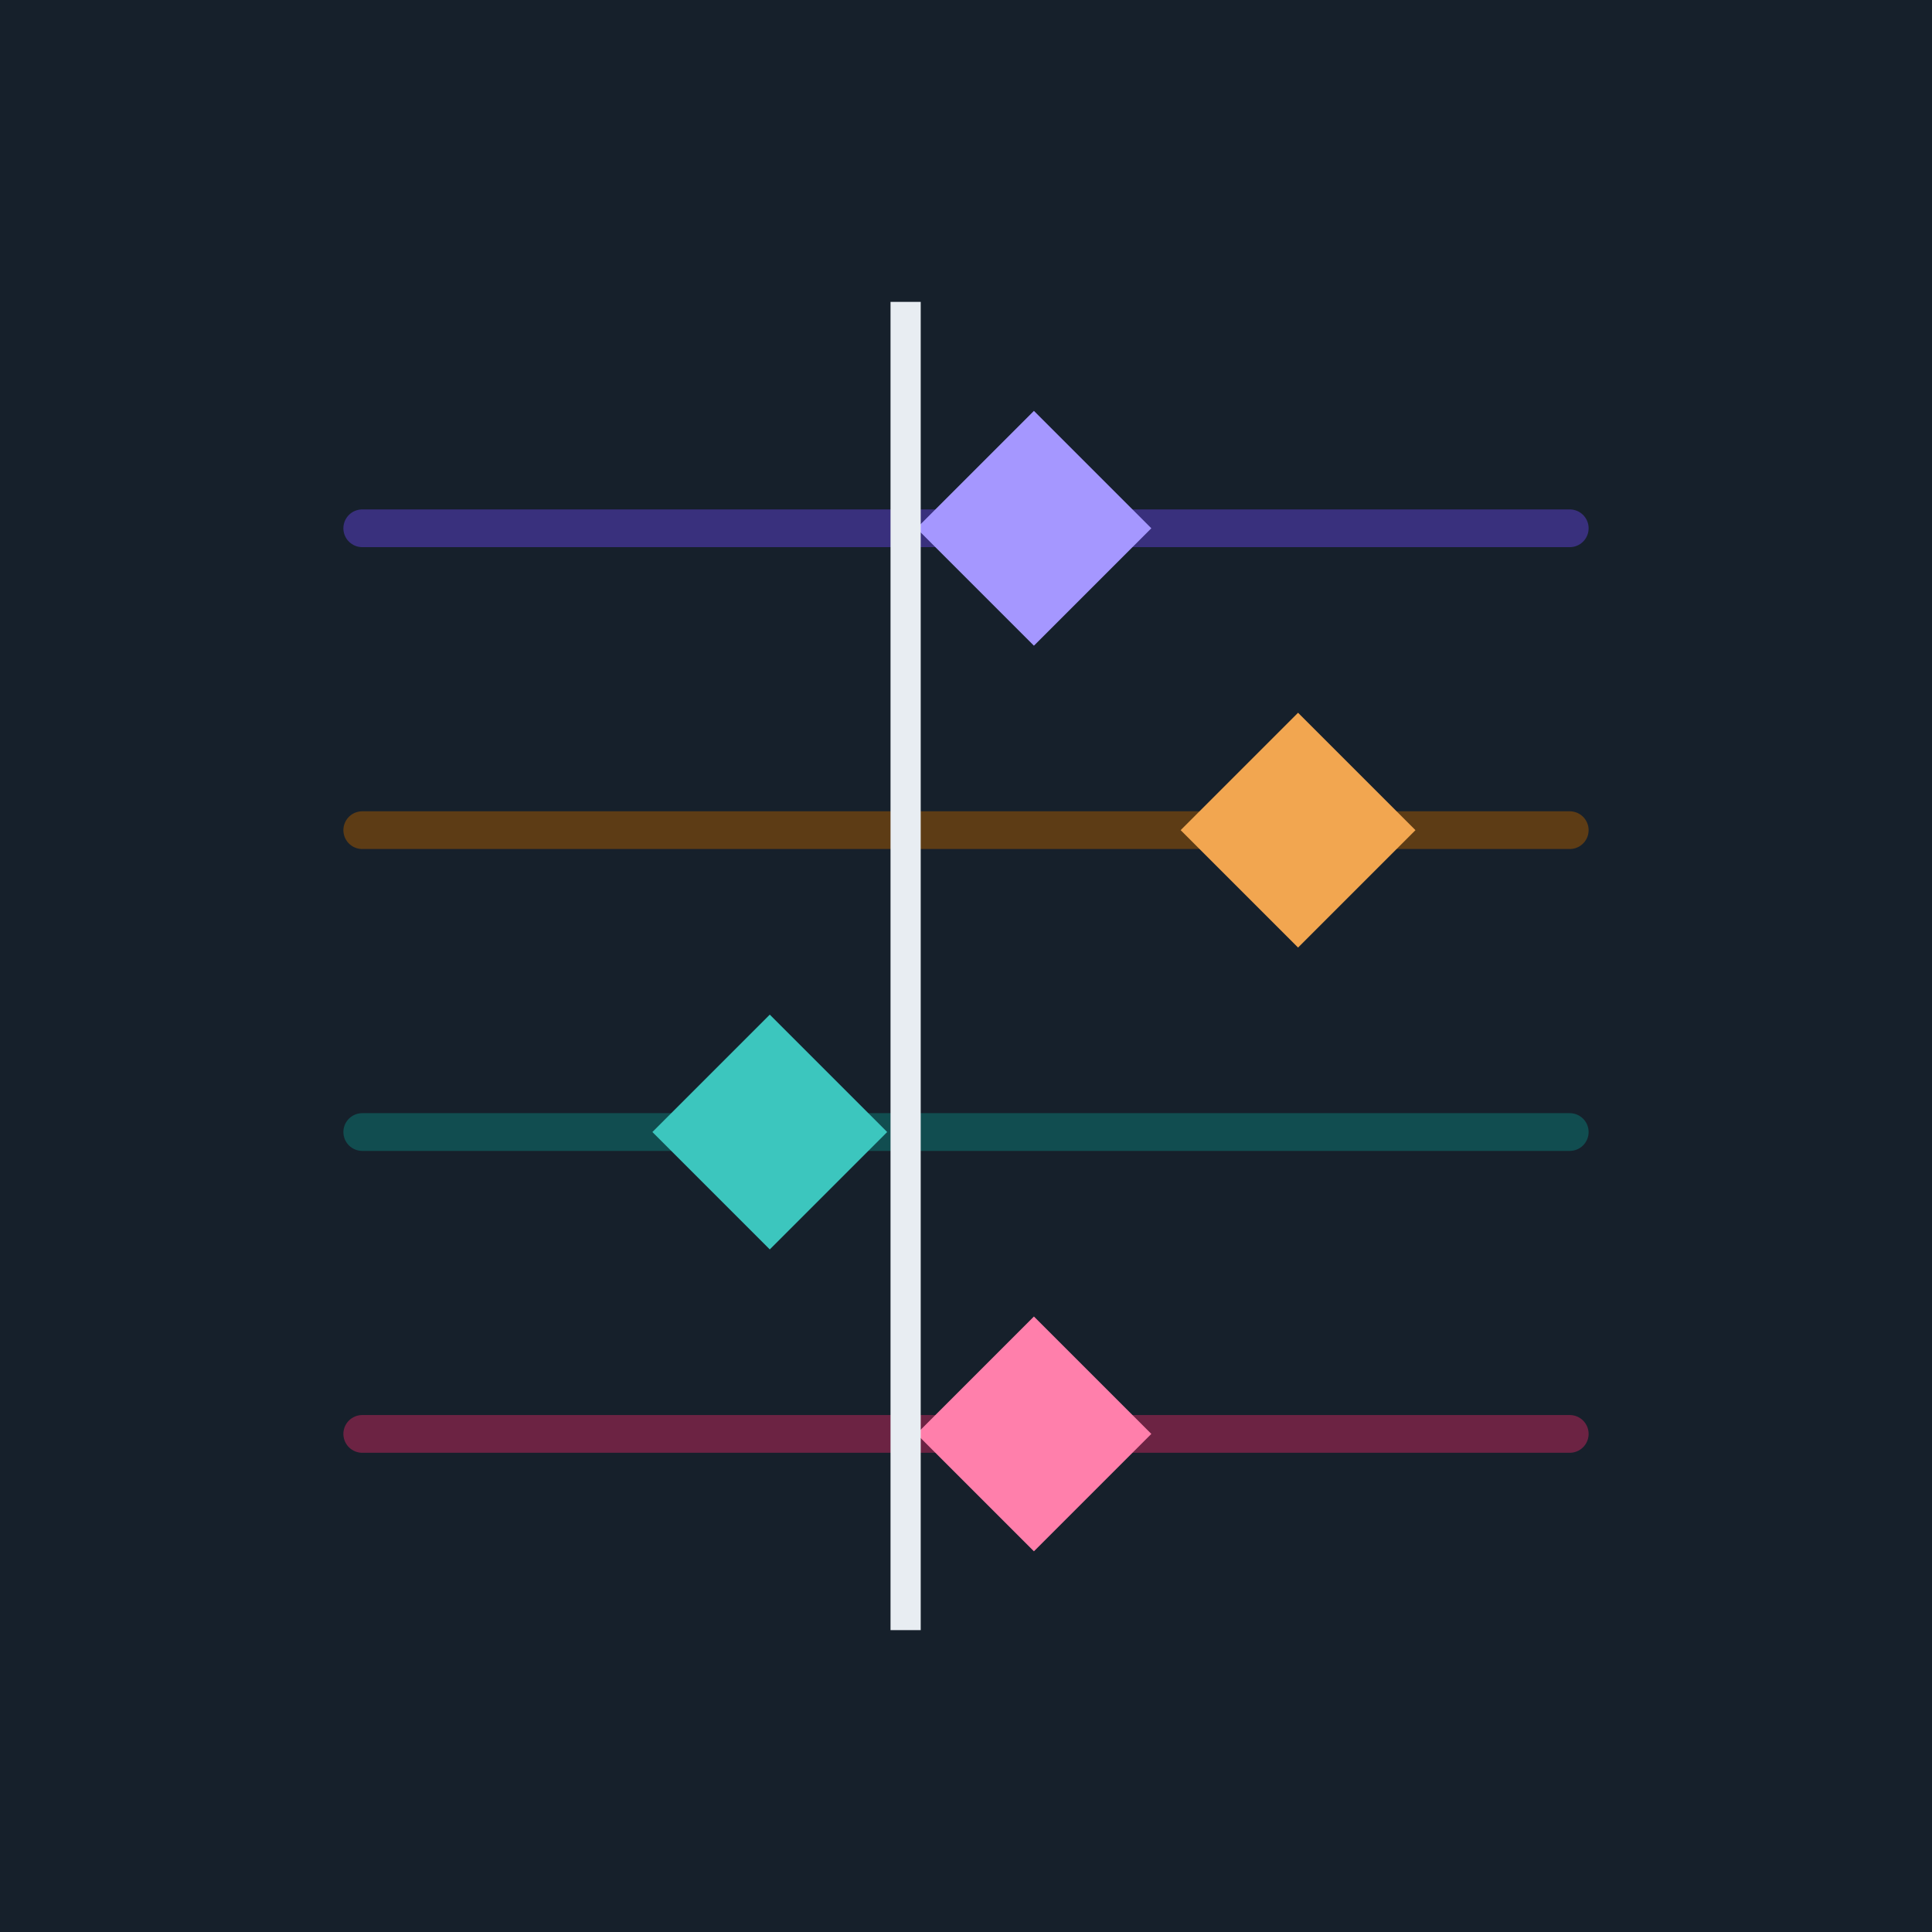
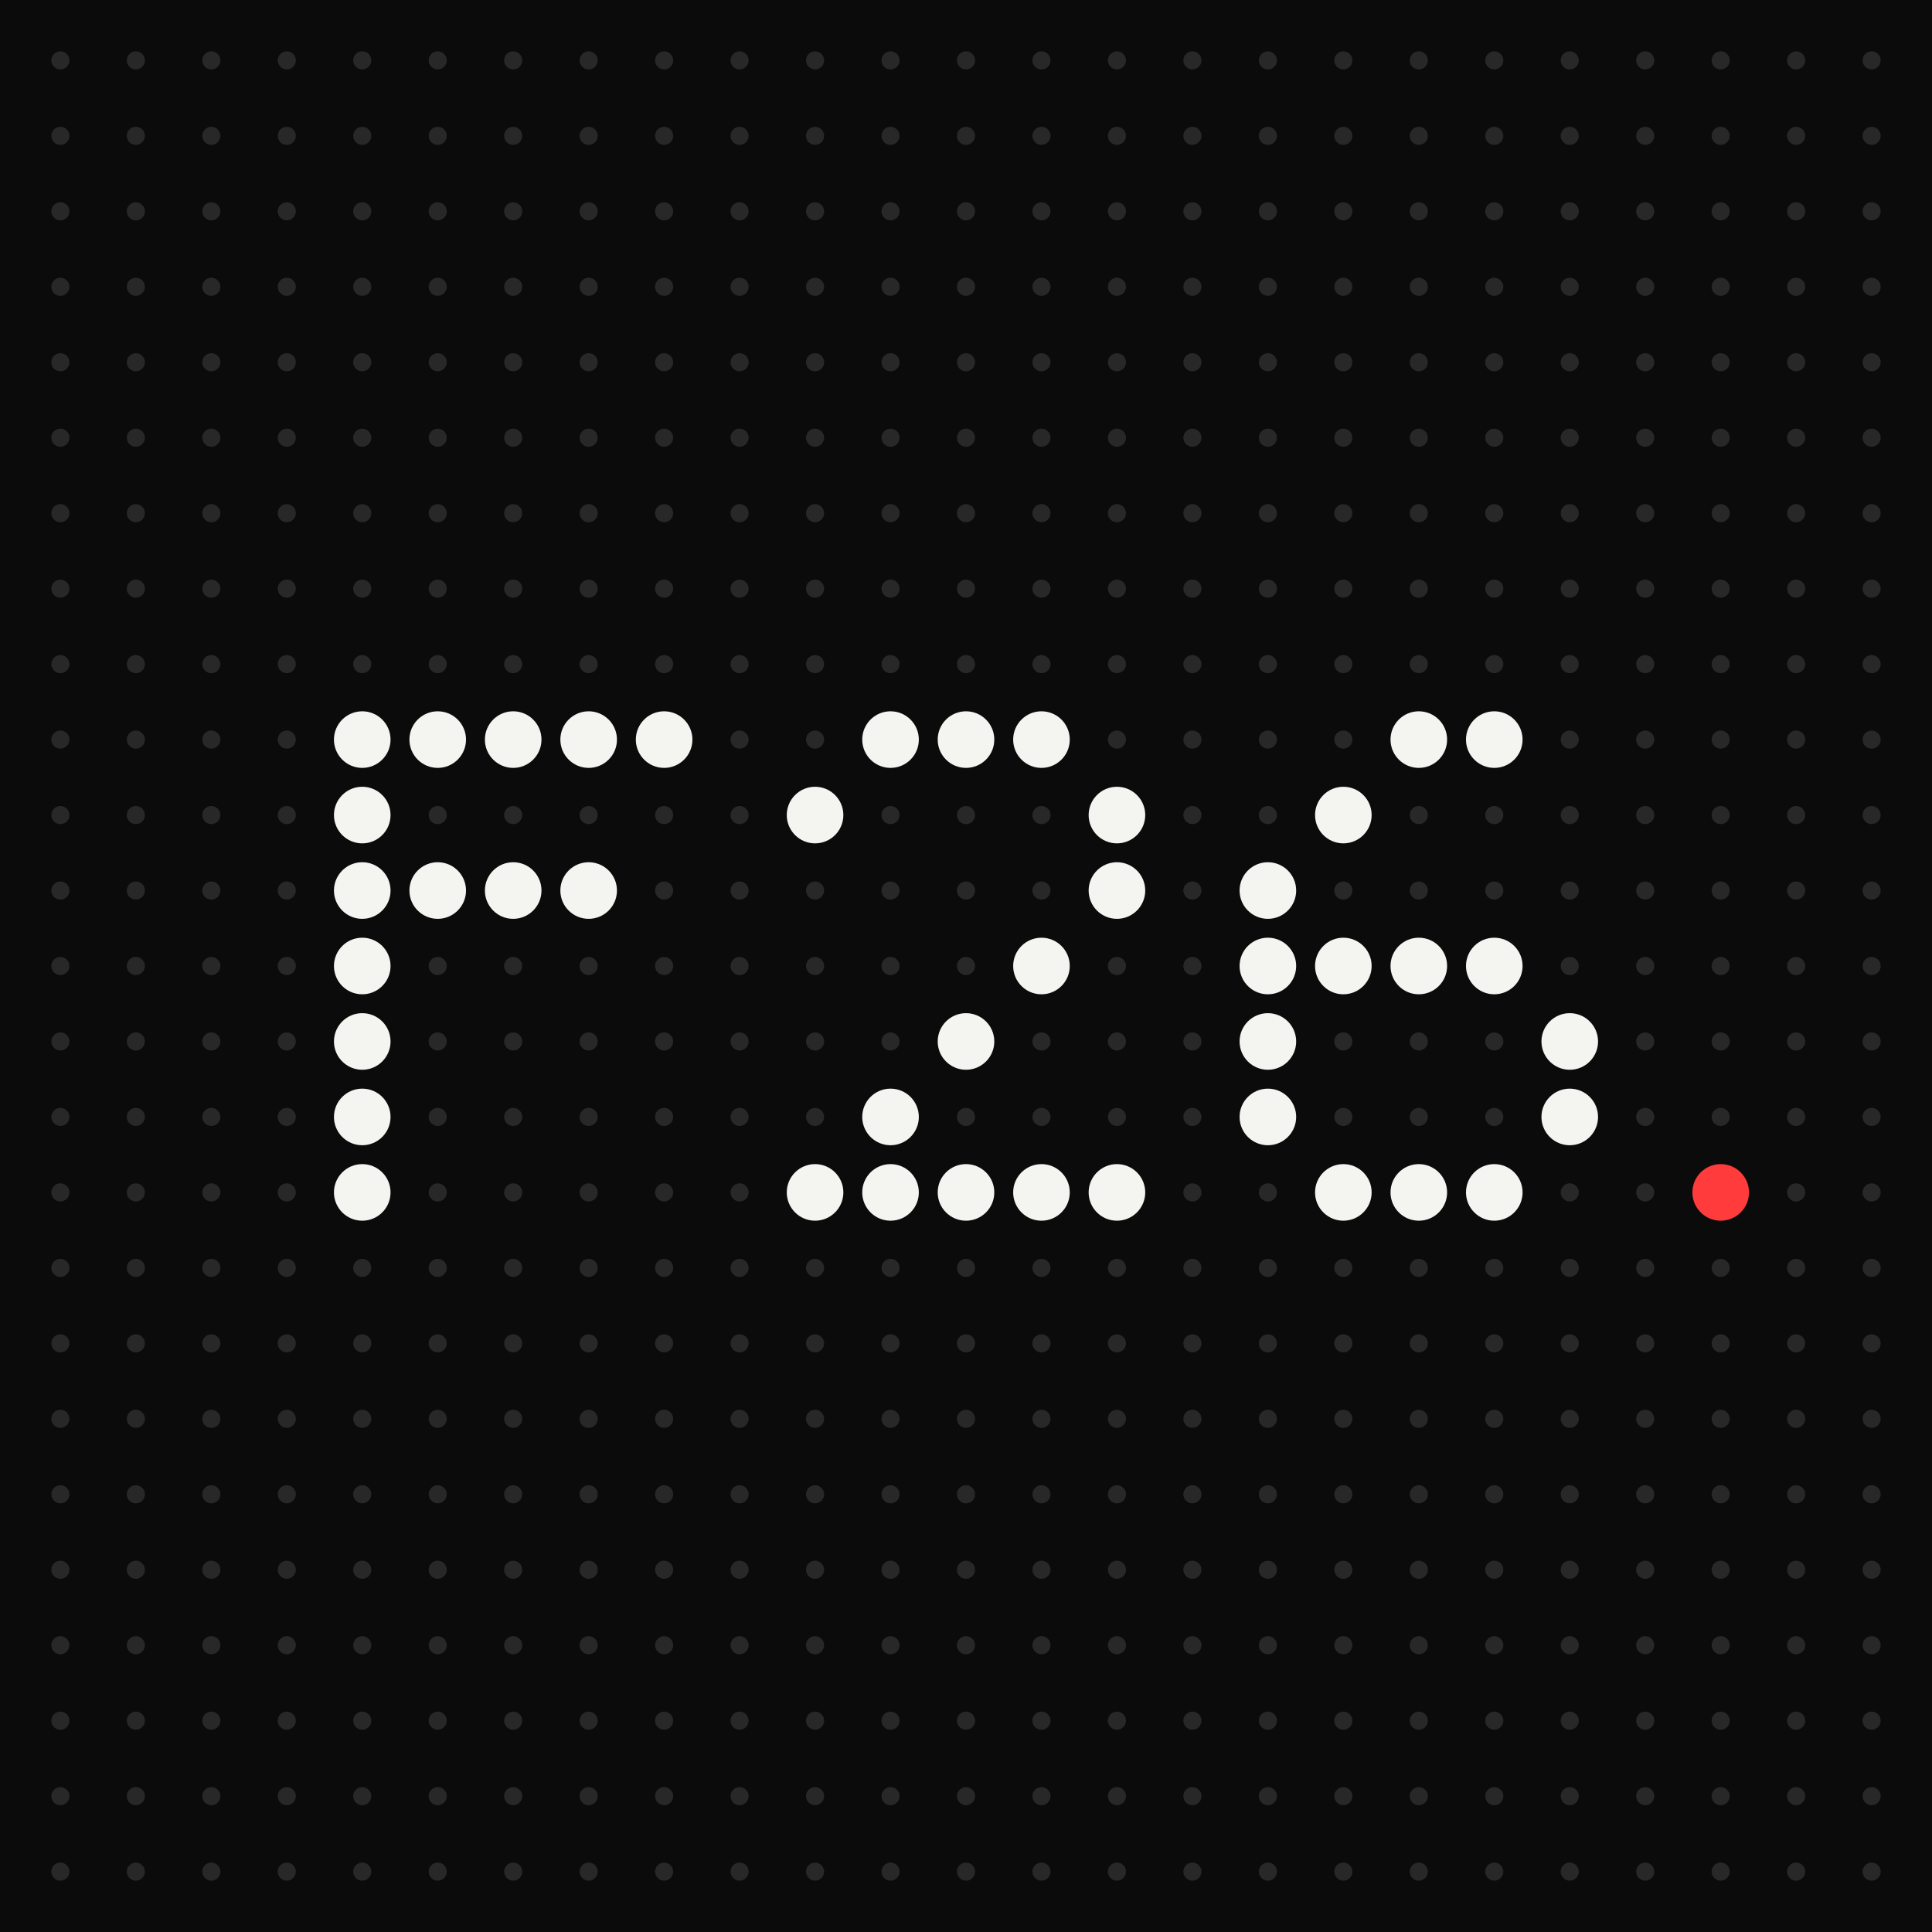
<svg xmlns="http://www.w3.org/2000/svg" viewBox="0 0 512 512">
-   <rect width="512" height="512" fill="#16202B" />
-   <g stroke-width="10" stroke-linecap="round">
-     <line x1="96" y1="140" x2="416" y2="140" stroke="#5B3FD0" opacity=".5" />
-     <line x1="96" y1="220" x2="416" y2="220" stroke="#A35700" opacity=".5" />
-     <line x1="96" y1="300" x2="416" y2="300" stroke="#0B7A75" opacity=".5" />
-     <line x1="96" y1="380" x2="416" y2="380" stroke="#C2255C" opacity=".5" />
-   </g>
-   <g>
-     <rect x="252" y="118" width="44" height="44" transform="rotate(45 274 140)" fill="#A597FF" />
-     <rect x="322" y="198" width="44" height="44" transform="rotate(45 344 220)" fill="#F2A650" />
-     <rect x="182" y="278" width="44" height="44" transform="rotate(45 204 300)" fill="#3CC6BE" />
-     <rect x="252" y="358" width="44" height="44" transform="rotate(45 274 380)" fill="#FF7FAB" />
-   </g>
-   <rect x="236" y="80" width="8" height="352" fill="#E8EDF2" />
+   <rect width="512" height="512" fill="#0B0B0B" />
+   <circle cx="16.0" cy="16.0" r="2.4" fill="#282828" />
+   <circle cx="36.0" cy="16.0" r="2.4" fill="#282828" />
+   <circle cx="56.0" cy="16.0" r="2.4" fill="#282828" />
+   <circle cx="76.0" cy="16.0" r="2.4" fill="#282828" />
+   <circle cx="96.0" cy="16.0" r="2.4" fill="#282828" />
+   <circle cx="116.0" cy="16.0" r="2.4" fill="#282828" />
+   <circle cx="136.0" cy="16.0" r="2.4" fill="#282828" />
+   <circle cx="156.0" cy="16.0" r="2.4" fill="#282828" />
+   <circle cx="176.0" cy="16.0" r="2.4" fill="#282828" />
+   <circle cx="196.0" cy="16.0" r="2.4" fill="#282828" />
+   <circle cx="216.0" cy="16.0" r="2.4" fill="#282828" />
+   <circle cx="236.0" cy="16.0" r="2.4" fill="#282828" />
+   <circle cx="256.0" cy="16.0" r="2.4" fill="#282828" />
+   <circle cx="276.0" cy="16.0" r="2.4" fill="#282828" />
+   <circle cx="296.0" cy="16.0" r="2.4" fill="#282828" />
+   <circle cx="316.0" cy="16.0" r="2.4" fill="#282828" />
+   <circle cx="336.0" cy="16.0" r="2.4" fill="#282828" />
+   <circle cx="356.0" cy="16.0" r="2.4" fill="#282828" />
+   <circle cx="376.0" cy="16.0" r="2.4" fill="#282828" />
+   <circle cx="396.0" cy="16.0" r="2.4" fill="#282828" />
+   <circle cx="416.0" cy="16.0" r="2.4" fill="#282828" />
+   <circle cx="436.0" cy="16.0" r="2.4" fill="#282828" />
+   <circle cx="456.0" cy="16.0" r="2.4" fill="#282828" />
+   <circle cx="476.0" cy="16.0" r="2.4" fill="#282828" />
+   <circle cx="496.0" cy="16.0" r="2.4" fill="#282828" />
+   <circle cx="16.0" cy="36.0" r="2.4" fill="#282828" />
+   <circle cx="36.0" cy="36.0" r="2.4" fill="#282828" />
+   <circle cx="56.0" cy="36.0" r="2.4" fill="#282828" />
+   <circle cx="76.0" cy="36.0" r="2.4" fill="#282828" />
+   <circle cx="96.0" cy="36.0" r="2.4" fill="#282828" />
+   <circle cx="116.0" cy="36.0" r="2.4" fill="#282828" />
+   <circle cx="136.0" cy="36.0" r="2.4" fill="#282828" />
+   <circle cx="156.0" cy="36.0" r="2.4" fill="#282828" />
+   <circle cx="176.0" cy="36.0" r="2.4" fill="#282828" />
+   <circle cx="196.0" cy="36.0" r="2.4" fill="#282828" />
+   <circle cx="216.0" cy="36.0" r="2.4" fill="#282828" />
+   <circle cx="236.0" cy="36.0" r="2.4" fill="#282828" />
+   <circle cx="256.0" cy="36.0" r="2.4" fill="#282828" />
+   <circle cx="276.0" cy="36.0" r="2.4" fill="#282828" />
+   <circle cx="296.0" cy="36.0" r="2.4" fill="#282828" />
+   <circle cx="316.0" cy="36.0" r="2.4" fill="#282828" />
+   <circle cx="336.0" cy="36.0" r="2.4" fill="#282828" />
+   <circle cx="356.0" cy="36.0" r="2.4" fill="#282828" />
+   <circle cx="376.0" cy="36.0" r="2.4" fill="#282828" />
+   <circle cx="396.0" cy="36.0" r="2.4" fill="#282828" />
+   <circle cx="416.0" cy="36.0" r="2.4" fill="#282828" />
+   <circle cx="436.0" cy="36.0" r="2.4" fill="#282828" />
+   <circle cx="456.0" cy="36.0" r="2.4" fill="#282828" />
+   <circle cx="476.0" cy="36.0" r="2.4" fill="#282828" />
+   <circle cx="496.0" cy="36.0" r="2.4" fill="#282828" />
+   <circle cx="16.0" cy="56.0" r="2.4" fill="#282828" />
+   <circle cx="36.0" cy="56.0" r="2.4" fill="#282828" />
+   <circle cx="56.0" cy="56.0" r="2.4" fill="#282828" />
+   <circle cx="76.0" cy="56.0" r="2.4" fill="#282828" />
+   <circle cx="96.0" cy="56.0" r="2.4" fill="#282828" />
+   <circle cx="116.0" cy="56.0" r="2.4" fill="#282828" />
+   <circle cx="136.0" cy="56.0" r="2.4" fill="#282828" />
+   <circle cx="156.0" cy="56.0" r="2.4" fill="#282828" />
+   <circle cx="176.0" cy="56.0" r="2.4" fill="#282828" />
+   <circle cx="196.0" cy="56.0" r="2.4" fill="#282828" />
+   <circle cx="216.0" cy="56.0" r="2.4" fill="#282828" />
+   <circle cx="236.0" cy="56.0" r="2.4" fill="#282828" />
+   <circle cx="256.0" cy="56.0" r="2.4" fill="#282828" />
+   <circle cx="276.0" cy="56.0" r="2.4" fill="#282828" />
+   <circle cx="296.0" cy="56.0" r="2.4" fill="#282828" />
+   <circle cx="316.0" cy="56.0" r="2.4" fill="#282828" />
+   <circle cx="336.0" cy="56.0" r="2.4" fill="#282828" />
+   <circle cx="356.0" cy="56.0" r="2.4" fill="#282828" />
+   <circle cx="376.0" cy="56.0" r="2.4" fill="#282828" />
+   <circle cx="396.0" cy="56.0" r="2.4" fill="#282828" />
+   <circle cx="416.0" cy="56.0" r="2.4" fill="#282828" />
+   <circle cx="436.0" cy="56.0" r="2.4" fill="#282828" />
+   <circle cx="456.0" cy="56.0" r="2.4" fill="#282828" />
+   <circle cx="476.0" cy="56.0" r="2.4" fill="#282828" />
+   <circle cx="496.0" cy="56.0" r="2.4" fill="#282828" />
+   <circle cx="16.0" cy="76.0" r="2.4" fill="#282828" />
+   <circle cx="36.0" cy="76.0" r="2.4" fill="#282828" />
+   <circle cx="56.0" cy="76.0" r="2.4" fill="#282828" />
+   <circle cx="76.0" cy="76.0" r="2.4" fill="#282828" />
+   <circle cx="96.0" cy="76.0" r="2.4" fill="#282828" />
+   <circle cx="116.0" cy="76.0" r="2.4" fill="#282828" />
+   <circle cx="136.0" cy="76.0" r="2.4" fill="#282828" />
+   <circle cx="156.0" cy="76.0" r="2.4" fill="#282828" />
+   <circle cx="176.0" cy="76.0" r="2.4" fill="#282828" />
+   <circle cx="196.0" cy="76.0" r="2.4" fill="#282828" />
+   <circle cx="216.0" cy="76.0" r="2.4" fill="#282828" />
+   <circle cx="236.0" cy="76.0" r="2.4" fill="#282828" />
+   <circle cx="256.0" cy="76.0" r="2.4" fill="#282828" />
+   <circle cx="276.0" cy="76.0" r="2.4" fill="#282828" />
+   <circle cx="296.0" cy="76.0" r="2.4" fill="#282828" />
+   <circle cx="316.0" cy="76.0" r="2.4" fill="#282828" />
+   <circle cx="336.0" cy="76.0" r="2.4" fill="#282828" />
+   <circle cx="356.0" cy="76.0" r="2.4" fill="#282828" />
+   <circle cx="376.0" cy="76.0" r="2.4" fill="#282828" />
+   <circle cx="396.0" cy="76.0" r="2.4" fill="#282828" />
+   <circle cx="416.0" cy="76.0" r="2.4" fill="#282828" />
+   <circle cx="436.0" cy="76.0" r="2.4" fill="#282828" />
+   <circle cx="456.0" cy="76.0" r="2.4" fill="#282828" />
+   <circle cx="476.0" cy="76.0" r="2.4" fill="#282828" />
+   <circle cx="496.0" cy="76.0" r="2.4" fill="#282828" />
+   <circle cx="16.0" cy="96.0" r="2.4" fill="#282828" />
+   <circle cx="36.0" cy="96.0" r="2.4" fill="#282828" />
+   <circle cx="56.0" cy="96.0" r="2.4" fill="#282828" />
+   <circle cx="76.0" cy="96.0" r="2.4" fill="#282828" />
+   <circle cx="96.0" cy="96.0" r="2.4" fill="#282828" />
+   <circle cx="116.0" cy="96.0" r="2.4" fill="#282828" />
+   <circle cx="136.0" cy="96.0" r="2.4" fill="#282828" />
+   <circle cx="156.0" cy="96.0" r="2.4" fill="#282828" />
+   <circle cx="176.0" cy="96.0" r="2.4" fill="#282828" />
+   <circle cx="196.0" cy="96.0" r="2.4" fill="#282828" />
+   <circle cx="216.0" cy="96.0" r="2.4" fill="#282828" />
+   <circle cx="236.0" cy="96.0" r="2.4" fill="#282828" />
+   <circle cx="256.0" cy="96.0" r="2.4" fill="#282828" />
+   <circle cx="276.0" cy="96.0" r="2.4" fill="#282828" />
+   <circle cx="296.0" cy="96.0" r="2.4" fill="#282828" />
+   <circle cx="316.0" cy="96.0" r="2.4" fill="#282828" />
+   <circle cx="336.0" cy="96.0" r="2.4" fill="#282828" />
+   <circle cx="356.0" cy="96.0" r="2.4" fill="#282828" />
+   <circle cx="376.0" cy="96.0" r="2.4" fill="#282828" />
+   <circle cx="396.0" cy="96.0" r="2.4" fill="#282828" />
+   <circle cx="416.0" cy="96.0" r="2.4" fill="#282828" />
+   <circle cx="436.0" cy="96.0" r="2.4" fill="#282828" />
+   <circle cx="456.0" cy="96.0" r="2.4" fill="#282828" />
+   <circle cx="476.0" cy="96.0" r="2.4" fill="#282828" />
+   <circle cx="496.0" cy="96.0" r="2.4" fill="#282828" />
+   <circle cx="16.0" cy="116.0" r="2.4" fill="#282828" />
+   <circle cx="36.0" cy="116.0" r="2.4" fill="#282828" />
+   <circle cx="56.0" cy="116.0" r="2.4" fill="#282828" />
+   <circle cx="76.0" cy="116.0" r="2.4" fill="#282828" />
+   <circle cx="96.0" cy="116.0" r="2.4" fill="#282828" />
+   <circle cx="116.0" cy="116.0" r="2.4" fill="#282828" />
+   <circle cx="136.0" cy="116.0" r="2.4" fill="#282828" />
+   <circle cx="156.0" cy="116.0" r="2.4" fill="#282828" />
+   <circle cx="176.0" cy="116.0" r="2.4" fill="#282828" />
+   <circle cx="196.0" cy="116.0" r="2.4" fill="#282828" />
+   <circle cx="216.0" cy="116.0" r="2.4" fill="#282828" />
+   <circle cx="236.0" cy="116.0" r="2.4" fill="#282828" />
+   <circle cx="256.0" cy="116.0" r="2.4" fill="#282828" />
+   <circle cx="276.0" cy="116.0" r="2.4" fill="#282828" />
+   <circle cx="296.0" cy="116.0" r="2.4" fill="#282828" />
+   <circle cx="316.0" cy="116.0" r="2.4" fill="#282828" />
+   <circle cx="336.0" cy="116.0" r="2.4" fill="#282828" />
+   <circle cx="356.0" cy="116.0" r="2.4" fill="#282828" />
+   <circle cx="376.0" cy="116.0" r="2.4" fill="#282828" />
+   <circle cx="396.0" cy="116.0" r="2.4" fill="#282828" />
+   <circle cx="416.0" cy="116.0" r="2.4" fill="#282828" />
+   <circle cx="436.0" cy="116.0" r="2.4" fill="#282828" />
+   <circle cx="456.0" cy="116.0" r="2.4" fill="#282828" />
+   <circle cx="476.0" cy="116.0" r="2.4" fill="#282828" />
+   <circle cx="496.0" cy="116.0" r="2.4" fill="#282828" />
+   <circle cx="16.0" cy="136.0" r="2.4" fill="#282828" />
+   <circle cx="36.0" cy="136.0" r="2.4" fill="#282828" />
+   <circle cx="56.0" cy="136.0" r="2.4" fill="#282828" />
+   <circle cx="76.0" cy="136.0" r="2.4" fill="#282828" />
+   <circle cx="96.0" cy="136.0" r="2.4" fill="#282828" />
+   <circle cx="116.0" cy="136.0" r="2.4" fill="#282828" />
+   <circle cx="136.0" cy="136.0" r="2.4" fill="#282828" />
+   <circle cx="156.0" cy="136.0" r="2.4" fill="#282828" />
+   <circle cx="176.0" cy="136.0" r="2.4" fill="#282828" />
+   <circle cx="196.0" cy="136.0" r="2.4" fill="#282828" />
+   <circle cx="216.0" cy="136.0" r="2.4" fill="#282828" />
+   <circle cx="236.0" cy="136.0" r="2.4" fill="#282828" />
+   <circle cx="256.0" cy="136.0" r="2.4" fill="#282828" />
+   <circle cx="276.0" cy="136.0" r="2.4" fill="#282828" />
+   <circle cx="296.0" cy="136.0" r="2.4" fill="#282828" />
+   <circle cx="316.0" cy="136.0" r="2.4" fill="#282828" />
+   <circle cx="336.0" cy="136.0" r="2.4" fill="#282828" />
+   <circle cx="356.0" cy="136.0" r="2.4" fill="#282828" />
+   <circle cx="376.0" cy="136.0" r="2.4" fill="#282828" />
+   <circle cx="396.0" cy="136.0" r="2.4" fill="#282828" />
+   <circle cx="416.0" cy="136.0" r="2.4" fill="#282828" />
+   <circle cx="436.0" cy="136.0" r="2.4" fill="#282828" />
+   <circle cx="456.0" cy="136.0" r="2.4" fill="#282828" />
+   <circle cx="476.0" cy="136.0" r="2.4" fill="#282828" />
+   <circle cx="496.0" cy="136.0" r="2.4" fill="#282828" />
+   <circle cx="16.0" cy="156.0" r="2.4" fill="#282828" />
+   <circle cx="36.0" cy="156.0" r="2.4" fill="#282828" />
+   <circle cx="56.0" cy="156.0" r="2.4" fill="#282828" />
+   <circle cx="76.0" cy="156.0" r="2.4" fill="#282828" />
+   <circle cx="96.0" cy="156.0" r="2.4" fill="#282828" />
+   <circle cx="116.0" cy="156.0" r="2.4" fill="#282828" />
+   <circle cx="136.0" cy="156.0" r="2.4" fill="#282828" />
+   <circle cx="156.0" cy="156.0" r="2.4" fill="#282828" />
+   <circle cx="176.0" cy="156.0" r="2.4" fill="#282828" />
+   <circle cx="196.0" cy="156.0" r="2.4" fill="#282828" />
+   <circle cx="216.0" cy="156.0" r="2.4" fill="#282828" />
+   <circle cx="236.0" cy="156.0" r="2.4" fill="#282828" />
+   <circle cx="256.0" cy="156.0" r="2.4" fill="#282828" />
+   <circle cx="276.0" cy="156.0" r="2.4" fill="#282828" />
+   <circle cx="296.0" cy="156.0" r="2.4" fill="#282828" />
+   <circle cx="316.0" cy="156.0" r="2.4" fill="#282828" />
+   <circle cx="336.0" cy="156.0" r="2.4" fill="#282828" />
+   <circle cx="356.0" cy="156.0" r="2.4" fill="#282828" />
+   <circle cx="376.0" cy="156.0" r="2.4" fill="#282828" />
+   <circle cx="396.0" cy="156.0" r="2.4" fill="#282828" />
+   <circle cx="416.0" cy="156.0" r="2.4" fill="#282828" />
+   <circle cx="436.0" cy="156.0" r="2.4" fill="#282828" />
+   <circle cx="456.0" cy="156.0" r="2.4" fill="#282828" />
+   <circle cx="476.0" cy="156.0" r="2.4" fill="#282828" />
+   <circle cx="496.0" cy="156.0" r="2.4" fill="#282828" />
+   <circle cx="16.0" cy="176.0" r="2.4" fill="#282828" />
+   <circle cx="36.0" cy="176.0" r="2.4" fill="#282828" />
+   <circle cx="56.0" cy="176.0" r="2.4" fill="#282828" />
+   <circle cx="76.0" cy="176.0" r="2.4" fill="#282828" />
+   <circle cx="96.0" cy="176.0" r="2.4" fill="#282828" />
+   <circle cx="116.0" cy="176.0" r="2.4" fill="#282828" />
+   <circle cx="136.0" cy="176.0" r="2.4" fill="#282828" />
+   <circle cx="156.0" cy="176.0" r="2.4" fill="#282828" />
+   <circle cx="176.0" cy="176.0" r="2.4" fill="#282828" />
+   <circle cx="196.0" cy="176.0" r="2.4" fill="#282828" />
+   <circle cx="216.0" cy="176.0" r="2.4" fill="#282828" />
+   <circle cx="236.0" cy="176.0" r="2.4" fill="#282828" />
+   <circle cx="256.0" cy="176.0" r="2.4" fill="#282828" />
+   <circle cx="276.0" cy="176.0" r="2.4" fill="#282828" />
+   <circle cx="296.0" cy="176.0" r="2.4" fill="#282828" />
+   <circle cx="316.0" cy="176.0" r="2.4" fill="#282828" />
+   <circle cx="336.0" cy="176.0" r="2.4" fill="#282828" />
+   <circle cx="356.0" cy="176.0" r="2.4" fill="#282828" />
+   <circle cx="376.0" cy="176.0" r="2.4" fill="#282828" />
+   <circle cx="396.0" cy="176.0" r="2.4" fill="#282828" />
+   <circle cx="416.0" cy="176.0" r="2.4" fill="#282828" />
+   <circle cx="436.0" cy="176.0" r="2.4" fill="#282828" />
+   <circle cx="456.0" cy="176.0" r="2.4" fill="#282828" />
+   <circle cx="476.0" cy="176.0" r="2.4" fill="#282828" />
+   <circle cx="496.0" cy="176.0" r="2.4" fill="#282828" />
+   <circle cx="16.0" cy="196.0" r="2.4" fill="#282828" />
+   <circle cx="36.0" cy="196.0" r="2.4" fill="#282828" />
+   <circle cx="56.0" cy="196.0" r="2.4" fill="#282828" />
+   <circle cx="76.0" cy="196.0" r="2.4" fill="#282828" />
+   <circle cx="96.0" cy="196.0" r="7.5" fill="#F4F4F1" />
+   <circle cx="116.0" cy="196.0" r="7.5" fill="#F4F4F1" />
+   <circle cx="136.0" cy="196.0" r="7.5" fill="#F4F4F1" />
+   <circle cx="156.0" cy="196.0" r="7.5" fill="#F4F4F1" />
+   <circle cx="176.0" cy="196.0" r="7.5" fill="#F4F4F1" />
+   <circle cx="196.0" cy="196.0" r="2.4" fill="#282828" />
+   <circle cx="216.0" cy="196.0" r="2.4" fill="#282828" />
+   <circle cx="236.0" cy="196.0" r="7.5" fill="#F4F4F1" />
+   <circle cx="256.0" cy="196.0" r="7.5" fill="#F4F4F1" />
+   <circle cx="276.0" cy="196.0" r="7.5" fill="#F4F4F1" />
+   <circle cx="296.0" cy="196.0" r="2.4" fill="#282828" />
+   <circle cx="316.0" cy="196.0" r="2.4" fill="#282828" />
+   <circle cx="336.0" cy="196.0" r="2.4" fill="#282828" />
+   <circle cx="356.0" cy="196.0" r="2.4" fill="#282828" />
+   <circle cx="376.0" cy="196.0" r="7.5" fill="#F4F4F1" />
+   <circle cx="396.0" cy="196.0" r="7.5" fill="#F4F4F1" />
+   <circle cx="416.0" cy="196.0" r="2.4" fill="#282828" />
+   <circle cx="436.0" cy="196.0" r="2.4" fill="#282828" />
+   <circle cx="456.0" cy="196.0" r="2.4" fill="#282828" />
+   <circle cx="476.0" cy="196.0" r="2.4" fill="#282828" />
+   <circle cx="496.0" cy="196.0" r="2.4" fill="#282828" />
+   <circle cx="16.0" cy="216.0" r="2.4" fill="#282828" />
+   <circle cx="36.0" cy="216.0" r="2.4" fill="#282828" />
+   <circle cx="56.0" cy="216.0" r="2.4" fill="#282828" />
+   <circle cx="76.0" cy="216.0" r="2.4" fill="#282828" />
+   <circle cx="96.0" cy="216.0" r="7.5" fill="#F4F4F1" />
+   <circle cx="116.0" cy="216.0" r="2.4" fill="#282828" />
+   <circle cx="136.0" cy="216.0" r="2.4" fill="#282828" />
+   <circle cx="156.0" cy="216.0" r="2.4" fill="#282828" />
+   <circle cx="176.0" cy="216.0" r="2.4" fill="#282828" />
+   <circle cx="196.0" cy="216.0" r="2.4" fill="#282828" />
+   <circle cx="216.0" cy="216.0" r="7.5" fill="#F4F4F1" />
+   <circle cx="236.0" cy="216.0" r="2.4" fill="#282828" />
+   <circle cx="256.0" cy="216.0" r="2.4" fill="#282828" />
+   <circle cx="276.0" cy="216.0" r="2.4" fill="#282828" />
+   <circle cx="296.0" cy="216.0" r="7.5" fill="#F4F4F1" />
+   <circle cx="316.0" cy="216.0" r="2.4" fill="#282828" />
+   <circle cx="336.0" cy="216.0" r="2.4" fill="#282828" />
+   <circle cx="356.0" cy="216.0" r="7.5" fill="#F4F4F1" />
+   <circle cx="376.0" cy="216.0" r="2.4" fill="#282828" />
+   <circle cx="396.0" cy="216.0" r="2.4" fill="#282828" />
+   <circle cx="416.0" cy="216.0" r="2.4" fill="#282828" />
+   <circle cx="436.0" cy="216.0" r="2.4" fill="#282828" />
+   <circle cx="456.0" cy="216.0" r="2.4" fill="#282828" />
+   <circle cx="476.0" cy="216.0" r="2.4" fill="#282828" />
+   <circle cx="496.0" cy="216.0" r="2.4" fill="#282828" />
+   <circle cx="16.0" cy="236.0" r="2.4" fill="#282828" />
+   <circle cx="36.0" cy="236.0" r="2.4" fill="#282828" />
+   <circle cx="56.0" cy="236.0" r="2.4" fill="#282828" />
+   <circle cx="76.0" cy="236.0" r="2.4" fill="#282828" />
+   <circle cx="96.0" cy="236.0" r="7.5" fill="#F4F4F1" />
+   <circle cx="116.0" cy="236.0" r="7.5" fill="#F4F4F1" />
+   <circle cx="136.0" cy="236.0" r="7.5" fill="#F4F4F1" />
+   <circle cx="156.0" cy="236.0" r="7.5" fill="#F4F4F1" />
+   <circle cx="176.0" cy="236.0" r="2.4" fill="#282828" />
+   <circle cx="196.0" cy="236.0" r="2.4" fill="#282828" />
+   <circle cx="216.0" cy="236.0" r="2.4" fill="#282828" />
+   <circle cx="236.0" cy="236.0" r="2.4" fill="#282828" />
+   <circle cx="256.0" cy="236.0" r="2.4" fill="#282828" />
+   <circle cx="276.0" cy="236.0" r="2.4" fill="#282828" />
+   <circle cx="296.0" cy="236.0" r="7.5" fill="#F4F4F1" />
+   <circle cx="316.0" cy="236.0" r="2.4" fill="#282828" />
+   <circle cx="336.0" cy="236.0" r="7.5" fill="#F4F4F1" />
+   <circle cx="356.0" cy="236.0" r="2.4" fill="#282828" />
+   <circle cx="376.0" cy="236.0" r="2.4" fill="#282828" />
+   <circle cx="396.0" cy="236.0" r="2.4" fill="#282828" />
+   <circle cx="416.0" cy="236.0" r="2.4" fill="#282828" />
+   <circle cx="436.0" cy="236.0" r="2.4" fill="#282828" />
+   <circle cx="456.0" cy="236.0" r="2.4" fill="#282828" />
+   <circle cx="476.0" cy="236.0" r="2.4" fill="#282828" />
+   <circle cx="496.0" cy="236.0" r="2.4" fill="#282828" />
+   <circle cx="16.0" cy="256.0" r="2.4" fill="#282828" />
+   <circle cx="36.0" cy="256.0" r="2.4" fill="#282828" />
+   <circle cx="56.0" cy="256.0" r="2.4" fill="#282828" />
+   <circle cx="76.0" cy="256.0" r="2.4" fill="#282828" />
+   <circle cx="96.0" cy="256.0" r="7.5" fill="#F4F4F1" />
+   <circle cx="116.0" cy="256.0" r="2.4" fill="#282828" />
+   <circle cx="136.0" cy="256.0" r="2.4" fill="#282828" />
+   <circle cx="156.0" cy="256.0" r="2.4" fill="#282828" />
+   <circle cx="176.0" cy="256.0" r="2.4" fill="#282828" />
+   <circle cx="196.0" cy="256.0" r="2.4" fill="#282828" />
+   <circle cx="216.0" cy="256.0" r="2.4" fill="#282828" />
+   <circle cx="236.0" cy="256.0" r="2.4" fill="#282828" />
+   <circle cx="256.0" cy="256.0" r="2.4" fill="#282828" />
+   <circle cx="276.0" cy="256.0" r="7.5" fill="#F4F4F1" />
+   <circle cx="296.0" cy="256.0" r="2.4" fill="#282828" />
+   <circle cx="316.0" cy="256.0" r="2.4" fill="#282828" />
+   <circle cx="336.0" cy="256.0" r="7.5" fill="#F4F4F1" />
+   <circle cx="356.0" cy="256.0" r="7.5" fill="#F4F4F1" />
+   <circle cx="376.0" cy="256.0" r="7.5" fill="#F4F4F1" />
+   <circle cx="396.0" cy="256.0" r="7.5" fill="#F4F4F1" />
+   <circle cx="416.0" cy="256.0" r="2.4" fill="#282828" />
+   <circle cx="436.0" cy="256.0" r="2.4" fill="#282828" />
+   <circle cx="456.0" cy="256.0" r="2.4" fill="#282828" />
+   <circle cx="476.0" cy="256.0" r="2.4" fill="#282828" />
+   <circle cx="496.0" cy="256.0" r="2.4" fill="#282828" />
+   <circle cx="16.0" cy="276.0" r="2.4" fill="#282828" />
+   <circle cx="36.0" cy="276.0" r="2.4" fill="#282828" />
+   <circle cx="56.0" cy="276.0" r="2.4" fill="#282828" />
+   <circle cx="76.0" cy="276.0" r="2.4" fill="#282828" />
+   <circle cx="96.0" cy="276.0" r="7.5" fill="#F4F4F1" />
+   <circle cx="116.0" cy="276.0" r="2.4" fill="#282828" />
+   <circle cx="136.0" cy="276.0" r="2.4" fill="#282828" />
+   <circle cx="156.0" cy="276.0" r="2.4" fill="#282828" />
+   <circle cx="176.0" cy="276.0" r="2.4" fill="#282828" />
+   <circle cx="196.0" cy="276.0" r="2.4" fill="#282828" />
+   <circle cx="216.0" cy="276.0" r="2.4" fill="#282828" />
+   <circle cx="236.0" cy="276.0" r="2.4" fill="#282828" />
+   <circle cx="256.0" cy="276.0" r="7.5" fill="#F4F4F1" />
+   <circle cx="276.0" cy="276.0" r="2.4" fill="#282828" />
+   <circle cx="296.0" cy="276.0" r="2.4" fill="#282828" />
+   <circle cx="316.0" cy="276.0" r="2.4" fill="#282828" />
+   <circle cx="336.0" cy="276.0" r="7.5" fill="#F4F4F1" />
+   <circle cx="356.0" cy="276.0" r="2.4" fill="#282828" />
+   <circle cx="376.0" cy="276.0" r="2.4" fill="#282828" />
+   <circle cx="396.0" cy="276.0" r="2.4" fill="#282828" />
+   <circle cx="416.0" cy="276.0" r="7.5" fill="#F4F4F1" />
+   <circle cx="436.0" cy="276.0" r="2.4" fill="#282828" />
+   <circle cx="456.0" cy="276.0" r="2.4" fill="#282828" />
+   <circle cx="476.0" cy="276.0" r="2.4" fill="#282828" />
+   <circle cx="496.0" cy="276.0" r="2.4" fill="#282828" />
+   <circle cx="16.0" cy="296.0" r="2.4" fill="#282828" />
+   <circle cx="36.0" cy="296.0" r="2.4" fill="#282828" />
+   <circle cx="56.0" cy="296.0" r="2.4" fill="#282828" />
+   <circle cx="76.0" cy="296.0" r="2.4" fill="#282828" />
+   <circle cx="96.0" cy="296.0" r="7.5" fill="#F4F4F1" />
+   <circle cx="116.0" cy="296.0" r="2.4" fill="#282828" />
+   <circle cx="136.0" cy="296.0" r="2.4" fill="#282828" />
+   <circle cx="156.0" cy="296.0" r="2.4" fill="#282828" />
+   <circle cx="176.0" cy="296.0" r="2.4" fill="#282828" />
+   <circle cx="196.0" cy="296.0" r="2.4" fill="#282828" />
+   <circle cx="216.0" cy="296.0" r="2.4" fill="#282828" />
+   <circle cx="236.0" cy="296.0" r="7.5" fill="#F4F4F1" />
+   <circle cx="256.0" cy="296.0" r="2.4" fill="#282828" />
+   <circle cx="276.0" cy="296.0" r="2.4" fill="#282828" />
+   <circle cx="296.0" cy="296.0" r="2.4" fill="#282828" />
+   <circle cx="316.0" cy="296.0" r="2.4" fill="#282828" />
+   <circle cx="336.0" cy="296.0" r="7.5" fill="#F4F4F1" />
+   <circle cx="356.0" cy="296.0" r="2.4" fill="#282828" />
+   <circle cx="376.0" cy="296.0" r="2.4" fill="#282828" />
+   <circle cx="396.0" cy="296.0" r="2.4" fill="#282828" />
+   <circle cx="416.0" cy="296.0" r="7.5" fill="#F4F4F1" />
+   <circle cx="436.0" cy="296.0" r="2.4" fill="#282828" />
+   <circle cx="456.0" cy="296.0" r="2.4" fill="#282828" />
+   <circle cx="476.0" cy="296.0" r="2.4" fill="#282828" />
+   <circle cx="496.0" cy="296.0" r="2.4" fill="#282828" />
+   <circle cx="16.0" cy="316.0" r="2.4" fill="#282828" />
+   <circle cx="36.0" cy="316.0" r="2.4" fill="#282828" />
+   <circle cx="56.0" cy="316.0" r="2.4" fill="#282828" />
+   <circle cx="76.0" cy="316.0" r="2.4" fill="#282828" />
+   <circle cx="96.0" cy="316.0" r="7.5" fill="#F4F4F1" />
+   <circle cx="116.0" cy="316.0" r="2.4" fill="#282828" />
+   <circle cx="136.0" cy="316.0" r="2.4" fill="#282828" />
+   <circle cx="156.0" cy="316.0" r="2.4" fill="#282828" />
+   <circle cx="176.0" cy="316.0" r="2.4" fill="#282828" />
+   <circle cx="196.0" cy="316.0" r="2.4" fill="#282828" />
+   <circle cx="216.0" cy="316.0" r="7.5" fill="#F4F4F1" />
+   <circle cx="236.0" cy="316.0" r="7.5" fill="#F4F4F1" />
+   <circle cx="256.0" cy="316.0" r="7.5" fill="#F4F4F1" />
+   <circle cx="276.0" cy="316.0" r="7.5" fill="#F4F4F1" />
+   <circle cx="296.0" cy="316.0" r="7.5" fill="#F4F4F1" />
+   <circle cx="316.0" cy="316.0" r="2.4" fill="#282828" />
+   <circle cx="336.0" cy="316.0" r="2.4" fill="#282828" />
+   <circle cx="356.0" cy="316.0" r="7.5" fill="#F4F4F1" />
+   <circle cx="376.0" cy="316.0" r="7.5" fill="#F4F4F1" />
+   <circle cx="396.0" cy="316.0" r="7.5" fill="#F4F4F1" />
+   <circle cx="416.0" cy="316.0" r="2.4" fill="#282828" />
+   <circle cx="436.0" cy="316.0" r="2.4" fill="#282828" />
+   <circle cx="456.0" cy="316.0" r="7.5" fill="#FF3B3B" />
+   <circle cx="476.0" cy="316.0" r="2.4" fill="#282828" />
+   <circle cx="496.0" cy="316.0" r="2.4" fill="#282828" />
+   <circle cx="16.0" cy="336.0" r="2.4" fill="#282828" />
+   <circle cx="36.0" cy="336.0" r="2.4" fill="#282828" />
+   <circle cx="56.0" cy="336.0" r="2.4" fill="#282828" />
+   <circle cx="76.0" cy="336.0" r="2.4" fill="#282828" />
+   <circle cx="96.0" cy="336.0" r="2.4" fill="#282828" />
+   <circle cx="116.0" cy="336.0" r="2.4" fill="#282828" />
+   <circle cx="136.0" cy="336.0" r="2.4" fill="#282828" />
+   <circle cx="156.0" cy="336.0" r="2.4" fill="#282828" />
+   <circle cx="176.0" cy="336.0" r="2.4" fill="#282828" />
+   <circle cx="196.0" cy="336.0" r="2.4" fill="#282828" />
+   <circle cx="216.0" cy="336.0" r="2.4" fill="#282828" />
+   <circle cx="236.0" cy="336.0" r="2.4" fill="#282828" />
+   <circle cx="256.0" cy="336.0" r="2.4" fill="#282828" />
+   <circle cx="276.0" cy="336.0" r="2.4" fill="#282828" />
+   <circle cx="296.0" cy="336.0" r="2.4" fill="#282828" />
+   <circle cx="316.0" cy="336.0" r="2.4" fill="#282828" />
+   <circle cx="336.0" cy="336.0" r="2.4" fill="#282828" />
+   <circle cx="356.0" cy="336.0" r="2.4" fill="#282828" />
+   <circle cx="376.0" cy="336.0" r="2.4" fill="#282828" />
+   <circle cx="396.0" cy="336.0" r="2.4" fill="#282828" />
+   <circle cx="416.0" cy="336.0" r="2.4" fill="#282828" />
+   <circle cx="436.0" cy="336.0" r="2.4" fill="#282828" />
+   <circle cx="456.0" cy="336.0" r="2.4" fill="#282828" />
+   <circle cx="476.0" cy="336.0" r="2.4" fill="#282828" />
+   <circle cx="496.0" cy="336.0" r="2.4" fill="#282828" />
+   <circle cx="16.0" cy="356.0" r="2.4" fill="#282828" />
+   <circle cx="36.0" cy="356.0" r="2.4" fill="#282828" />
+   <circle cx="56.0" cy="356.0" r="2.4" fill="#282828" />
+   <circle cx="76.0" cy="356.0" r="2.4" fill="#282828" />
+   <circle cx="96.0" cy="356.0" r="2.4" fill="#282828" />
+   <circle cx="116.0" cy="356.0" r="2.4" fill="#282828" />
+   <circle cx="136.0" cy="356.0" r="2.4" fill="#282828" />
+   <circle cx="156.0" cy="356.0" r="2.4" fill="#282828" />
+   <circle cx="176.0" cy="356.0" r="2.4" fill="#282828" />
+   <circle cx="196.0" cy="356.0" r="2.4" fill="#282828" />
+   <circle cx="216.0" cy="356.0" r="2.4" fill="#282828" />
+   <circle cx="236.0" cy="356.0" r="2.4" fill="#282828" />
+   <circle cx="256.0" cy="356.0" r="2.4" fill="#282828" />
+   <circle cx="276.0" cy="356.0" r="2.4" fill="#282828" />
+   <circle cx="296.0" cy="356.0" r="2.4" fill="#282828" />
+   <circle cx="316.0" cy="356.0" r="2.4" fill="#282828" />
+   <circle cx="336.0" cy="356.0" r="2.4" fill="#282828" />
+   <circle cx="356.0" cy="356.0" r="2.4" fill="#282828" />
+   <circle cx="376.0" cy="356.0" r="2.4" fill="#282828" />
+   <circle cx="396.0" cy="356.0" r="2.4" fill="#282828" />
+   <circle cx="416.0" cy="356.0" r="2.4" fill="#282828" />
+   <circle cx="436.0" cy="356.0" r="2.4" fill="#282828" />
+   <circle cx="456.0" cy="356.0" r="2.4" fill="#282828" />
+   <circle cx="476.0" cy="356.0" r="2.4" fill="#282828" />
+   <circle cx="496.0" cy="356.0" r="2.4" fill="#282828" />
+   <circle cx="16.0" cy="376.0" r="2.4" fill="#282828" />
+   <circle cx="36.0" cy="376.0" r="2.4" fill="#282828" />
+   <circle cx="56.0" cy="376.0" r="2.4" fill="#282828" />
+   <circle cx="76.0" cy="376.0" r="2.4" fill="#282828" />
+   <circle cx="96.0" cy="376.0" r="2.4" fill="#282828" />
+   <circle cx="116.0" cy="376.0" r="2.4" fill="#282828" />
+   <circle cx="136.0" cy="376.0" r="2.4" fill="#282828" />
+   <circle cx="156.0" cy="376.0" r="2.4" fill="#282828" />
+   <circle cx="176.0" cy="376.0" r="2.4" fill="#282828" />
+   <circle cx="196.0" cy="376.0" r="2.4" fill="#282828" />
+   <circle cx="216.0" cy="376.0" r="2.4" fill="#282828" />
+   <circle cx="236.0" cy="376.0" r="2.4" fill="#282828" />
+   <circle cx="256.0" cy="376.0" r="2.4" fill="#282828" />
+   <circle cx="276.0" cy="376.0" r="2.4" fill="#282828" />
+   <circle cx="296.0" cy="376.0" r="2.4" fill="#282828" />
+   <circle cx="316.0" cy="376.0" r="2.4" fill="#282828" />
+   <circle cx="336.0" cy="376.0" r="2.4" fill="#282828" />
+   <circle cx="356.0" cy="376.0" r="2.4" fill="#282828" />
+   <circle cx="376.0" cy="376.0" r="2.4" fill="#282828" />
+   <circle cx="396.0" cy="376.0" r="2.4" fill="#282828" />
+   <circle cx="416.0" cy="376.0" r="2.4" fill="#282828" />
+   <circle cx="436.0" cy="376.0" r="2.4" fill="#282828" />
+   <circle cx="456.0" cy="376.0" r="2.4" fill="#282828" />
+   <circle cx="476.0" cy="376.0" r="2.4" fill="#282828" />
+   <circle cx="496.0" cy="376.0" r="2.4" fill="#282828" />
+   <circle cx="16.0" cy="396.0" r="2.4" fill="#282828" />
+   <circle cx="36.0" cy="396.0" r="2.4" fill="#282828" />
+   <circle cx="56.0" cy="396.0" r="2.4" fill="#282828" />
+   <circle cx="76.0" cy="396.0" r="2.4" fill="#282828" />
+   <circle cx="96.0" cy="396.0" r="2.4" fill="#282828" />
+   <circle cx="116.0" cy="396.0" r="2.4" fill="#282828" />
+   <circle cx="136.0" cy="396.0" r="2.4" fill="#282828" />
+   <circle cx="156.0" cy="396.0" r="2.4" fill="#282828" />
+   <circle cx="176.0" cy="396.0" r="2.4" fill="#282828" />
+   <circle cx="196.0" cy="396.0" r="2.4" fill="#282828" />
+   <circle cx="216.0" cy="396.0" r="2.4" fill="#282828" />
+   <circle cx="236.0" cy="396.0" r="2.4" fill="#282828" />
+   <circle cx="256.0" cy="396.0" r="2.4" fill="#282828" />
+   <circle cx="276.0" cy="396.0" r="2.4" fill="#282828" />
+   <circle cx="296.0" cy="396.0" r="2.4" fill="#282828" />
+   <circle cx="316.0" cy="396.0" r="2.4" fill="#282828" />
+   <circle cx="336.0" cy="396.0" r="2.4" fill="#282828" />
+   <circle cx="356.0" cy="396.0" r="2.4" fill="#282828" />
+   <circle cx="376.0" cy="396.0" r="2.4" fill="#282828" />
+   <circle cx="396.0" cy="396.0" r="2.4" fill="#282828" />
+   <circle cx="416.0" cy="396.0" r="2.4" fill="#282828" />
+   <circle cx="436.0" cy="396.0" r="2.4" fill="#282828" />
+   <circle cx="456.0" cy="396.0" r="2.4" fill="#282828" />
+   <circle cx="476.0" cy="396.0" r="2.4" fill="#282828" />
+   <circle cx="496.0" cy="396.0" r="2.4" fill="#282828" />
+   <circle cx="16.0" cy="416.0" r="2.4" fill="#282828" />
+   <circle cx="36.0" cy="416.0" r="2.4" fill="#282828" />
+   <circle cx="56.0" cy="416.0" r="2.4" fill="#282828" />
+   <circle cx="76.0" cy="416.0" r="2.4" fill="#282828" />
+   <circle cx="96.0" cy="416.0" r="2.4" fill="#282828" />
+   <circle cx="116.0" cy="416.0" r="2.4" fill="#282828" />
+   <circle cx="136.0" cy="416.0" r="2.4" fill="#282828" />
+   <circle cx="156.0" cy="416.0" r="2.4" fill="#282828" />
+   <circle cx="176.0" cy="416.0" r="2.4" fill="#282828" />
+   <circle cx="196.0" cy="416.0" r="2.4" fill="#282828" />
+   <circle cx="216.0" cy="416.0" r="2.4" fill="#282828" />
+   <circle cx="236.0" cy="416.0" r="2.4" fill="#282828" />
+   <circle cx="256.0" cy="416.0" r="2.4" fill="#282828" />
+   <circle cx="276.0" cy="416.0" r="2.4" fill="#282828" />
+   <circle cx="296.0" cy="416.0" r="2.4" fill="#282828" />
+   <circle cx="316.0" cy="416.0" r="2.4" fill="#282828" />
+   <circle cx="336.0" cy="416.0" r="2.4" fill="#282828" />
+   <circle cx="356.0" cy="416.0" r="2.4" fill="#282828" />
+   <circle cx="376.0" cy="416.0" r="2.4" fill="#282828" />
+   <circle cx="396.0" cy="416.0" r="2.4" fill="#282828" />
+   <circle cx="416.0" cy="416.0" r="2.4" fill="#282828" />
+   <circle cx="436.0" cy="416.0" r="2.4" fill="#282828" />
+   <circle cx="456.0" cy="416.0" r="2.4" fill="#282828" />
+   <circle cx="476.0" cy="416.0" r="2.4" fill="#282828" />
+   <circle cx="496.0" cy="416.0" r="2.4" fill="#282828" />
+   <circle cx="16.0" cy="436.0" r="2.4" fill="#282828" />
+   <circle cx="36.0" cy="436.0" r="2.4" fill="#282828" />
+   <circle cx="56.0" cy="436.0" r="2.4" fill="#282828" />
+   <circle cx="76.0" cy="436.0" r="2.4" fill="#282828" />
+   <circle cx="96.0" cy="436.0" r="2.4" fill="#282828" />
+   <circle cx="116.0" cy="436.0" r="2.4" fill="#282828" />
+   <circle cx="136.0" cy="436.0" r="2.4" fill="#282828" />
+   <circle cx="156.0" cy="436.0" r="2.4" fill="#282828" />
+   <circle cx="176.0" cy="436.0" r="2.4" fill="#282828" />
+   <circle cx="196.0" cy="436.0" r="2.4" fill="#282828" />
+   <circle cx="216.0" cy="436.0" r="2.4" fill="#282828" />
+   <circle cx="236.0" cy="436.0" r="2.4" fill="#282828" />
+   <circle cx="256.0" cy="436.0" r="2.4" fill="#282828" />
+   <circle cx="276.0" cy="436.0" r="2.4" fill="#282828" />
+   <circle cx="296.0" cy="436.0" r="2.4" fill="#282828" />
+   <circle cx="316.0" cy="436.0" r="2.4" fill="#282828" />
+   <circle cx="336.0" cy="436.0" r="2.4" fill="#282828" />
+   <circle cx="356.0" cy="436.0" r="2.4" fill="#282828" />
+   <circle cx="376.0" cy="436.0" r="2.4" fill="#282828" />
+   <circle cx="396.0" cy="436.0" r="2.4" fill="#282828" />
+   <circle cx="416.0" cy="436.0" r="2.4" fill="#282828" />
+   <circle cx="436.0" cy="436.0" r="2.4" fill="#282828" />
+   <circle cx="456.0" cy="436.0" r="2.4" fill="#282828" />
+   <circle cx="476.0" cy="436.0" r="2.4" fill="#282828" />
+   <circle cx="496.0" cy="436.0" r="2.4" fill="#282828" />
+   <circle cx="16.0" cy="456.0" r="2.4" fill="#282828" />
+   <circle cx="36.0" cy="456.0" r="2.4" fill="#282828" />
+   <circle cx="56.0" cy="456.0" r="2.4" fill="#282828" />
+   <circle cx="76.0" cy="456.0" r="2.4" fill="#282828" />
+   <circle cx="96.0" cy="456.0" r="2.4" fill="#282828" />
+   <circle cx="116.0" cy="456.0" r="2.4" fill="#282828" />
+   <circle cx="136.0" cy="456.0" r="2.4" fill="#282828" />
+   <circle cx="156.0" cy="456.0" r="2.4" fill="#282828" />
+   <circle cx="176.0" cy="456.0" r="2.4" fill="#282828" />
+   <circle cx="196.0" cy="456.0" r="2.4" fill="#282828" />
+   <circle cx="216.0" cy="456.0" r="2.4" fill="#282828" />
+   <circle cx="236.0" cy="456.0" r="2.4" fill="#282828" />
+   <circle cx="256.0" cy="456.0" r="2.4" fill="#282828" />
+   <circle cx="276.0" cy="456.0" r="2.4" fill="#282828" />
+   <circle cx="296.0" cy="456.0" r="2.4" fill="#282828" />
+   <circle cx="316.0" cy="456.0" r="2.4" fill="#282828" />
+   <circle cx="336.0" cy="456.0" r="2.4" fill="#282828" />
+   <circle cx="356.0" cy="456.0" r="2.4" fill="#282828" />
+   <circle cx="376.0" cy="456.0" r="2.4" fill="#282828" />
+   <circle cx="396.0" cy="456.0" r="2.4" fill="#282828" />
+   <circle cx="416.0" cy="456.0" r="2.4" fill="#282828" />
+   <circle cx="436.0" cy="456.0" r="2.4" fill="#282828" />
+   <circle cx="456.0" cy="456.0" r="2.4" fill="#282828" />
+   <circle cx="476.0" cy="456.0" r="2.4" fill="#282828" />
+   <circle cx="496.0" cy="456.0" r="2.4" fill="#282828" />
+   <circle cx="16.0" cy="476.0" r="2.4" fill="#282828" />
+   <circle cx="36.0" cy="476.0" r="2.4" fill="#282828" />
+   <circle cx="56.0" cy="476.0" r="2.4" fill="#282828" />
+   <circle cx="76.0" cy="476.0" r="2.4" fill="#282828" />
+   <circle cx="96.0" cy="476.0" r="2.4" fill="#282828" />
+   <circle cx="116.0" cy="476.0" r="2.4" fill="#282828" />
+   <circle cx="136.0" cy="476.0" r="2.4" fill="#282828" />
+   <circle cx="156.0" cy="476.0" r="2.4" fill="#282828" />
+   <circle cx="176.0" cy="476.0" r="2.4" fill="#282828" />
+   <circle cx="196.0" cy="476.0" r="2.4" fill="#282828" />
+   <circle cx="216.0" cy="476.0" r="2.4" fill="#282828" />
+   <circle cx="236.0" cy="476.0" r="2.4" fill="#282828" />
+   <circle cx="256.0" cy="476.0" r="2.4" fill="#282828" />
+   <circle cx="276.0" cy="476.0" r="2.4" fill="#282828" />
+   <circle cx="296.0" cy="476.0" r="2.4" fill="#282828" />
+   <circle cx="316.0" cy="476.0" r="2.4" fill="#282828" />
+   <circle cx="336.0" cy="476.0" r="2.4" fill="#282828" />
+   <circle cx="356.0" cy="476.0" r="2.4" fill="#282828" />
+   <circle cx="376.0" cy="476.0" r="2.4" fill="#282828" />
+   <circle cx="396.0" cy="476.0" r="2.4" fill="#282828" />
+   <circle cx="416.0" cy="476.0" r="2.4" fill="#282828" />
+   <circle cx="436.0" cy="476.0" r="2.4" fill="#282828" />
+   <circle cx="456.0" cy="476.0" r="2.4" fill="#282828" />
+   <circle cx="476.0" cy="476.0" r="2.4" fill="#282828" />
+   <circle cx="496.0" cy="476.0" r="2.4" fill="#282828" />
+   <circle cx="16.0" cy="496.0" r="2.4" fill="#282828" />
+   <circle cx="36.0" cy="496.0" r="2.4" fill="#282828" />
+   <circle cx="56.0" cy="496.0" r="2.4" fill="#282828" />
+   <circle cx="76.0" cy="496.0" r="2.4" fill="#282828" />
+   <circle cx="96.0" cy="496.0" r="2.4" fill="#282828" />
+   <circle cx="116.0" cy="496.0" r="2.4" fill="#282828" />
+   <circle cx="136.0" cy="496.0" r="2.4" fill="#282828" />
+   <circle cx="156.0" cy="496.0" r="2.4" fill="#282828" />
+   <circle cx="176.0" cy="496.0" r="2.4" fill="#282828" />
+   <circle cx="196.0" cy="496.0" r="2.4" fill="#282828" />
+   <circle cx="216.0" cy="496.0" r="2.4" fill="#282828" />
+   <circle cx="236.0" cy="496.0" r="2.4" fill="#282828" />
+   <circle cx="256.0" cy="496.0" r="2.4" fill="#282828" />
+   <circle cx="276.0" cy="496.0" r="2.4" fill="#282828" />
+   <circle cx="296.0" cy="496.0" r="2.4" fill="#282828" />
+   <circle cx="316.0" cy="496.0" r="2.4" fill="#282828" />
+   <circle cx="336.0" cy="496.0" r="2.4" fill="#282828" />
+   <circle cx="356.0" cy="496.0" r="2.4" fill="#282828" />
+   <circle cx="376.0" cy="496.0" r="2.4" fill="#282828" />
+   <circle cx="396.0" cy="496.0" r="2.4" fill="#282828" />
+   <circle cx="416.0" cy="496.0" r="2.4" fill="#282828" />
+   <circle cx="436.0" cy="496.0" r="2.4" fill="#282828" />
+   <circle cx="456.0" cy="496.0" r="2.4" fill="#282828" />
+   <circle cx="476.0" cy="496.0" r="2.4" fill="#282828" />
+   <circle cx="496.0" cy="496.0" r="2.4" fill="#282828" />
</svg>
